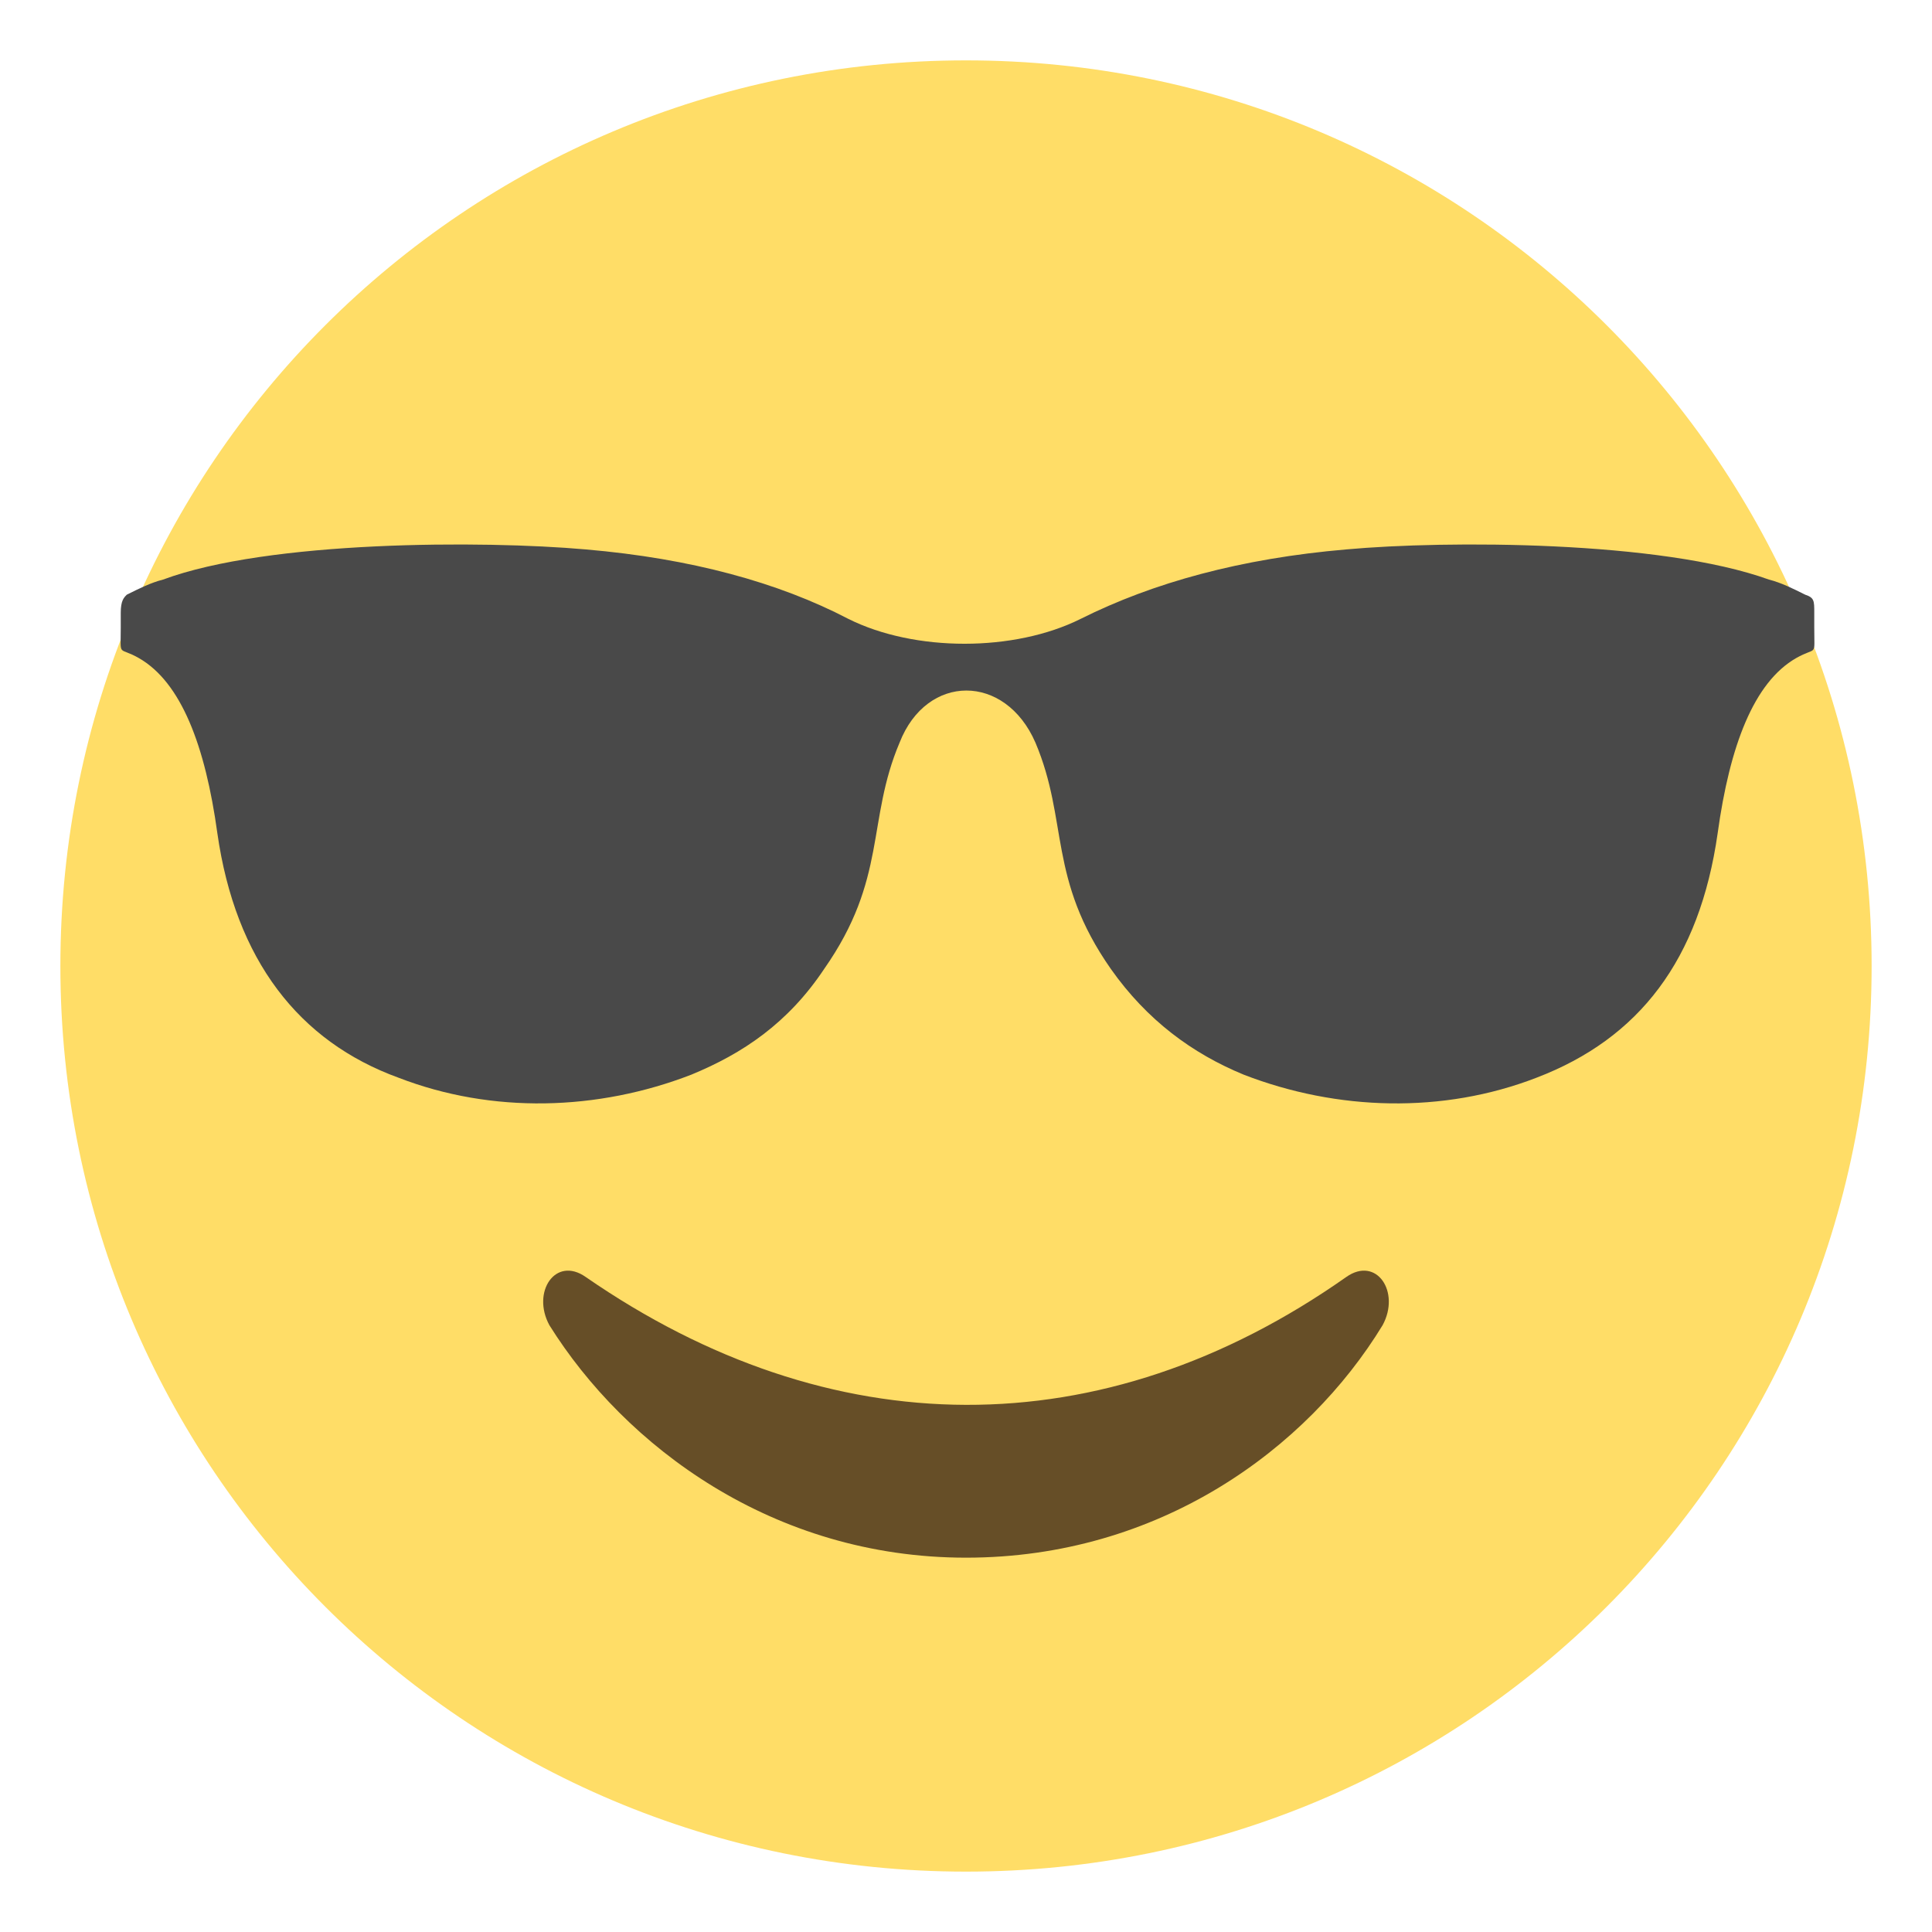
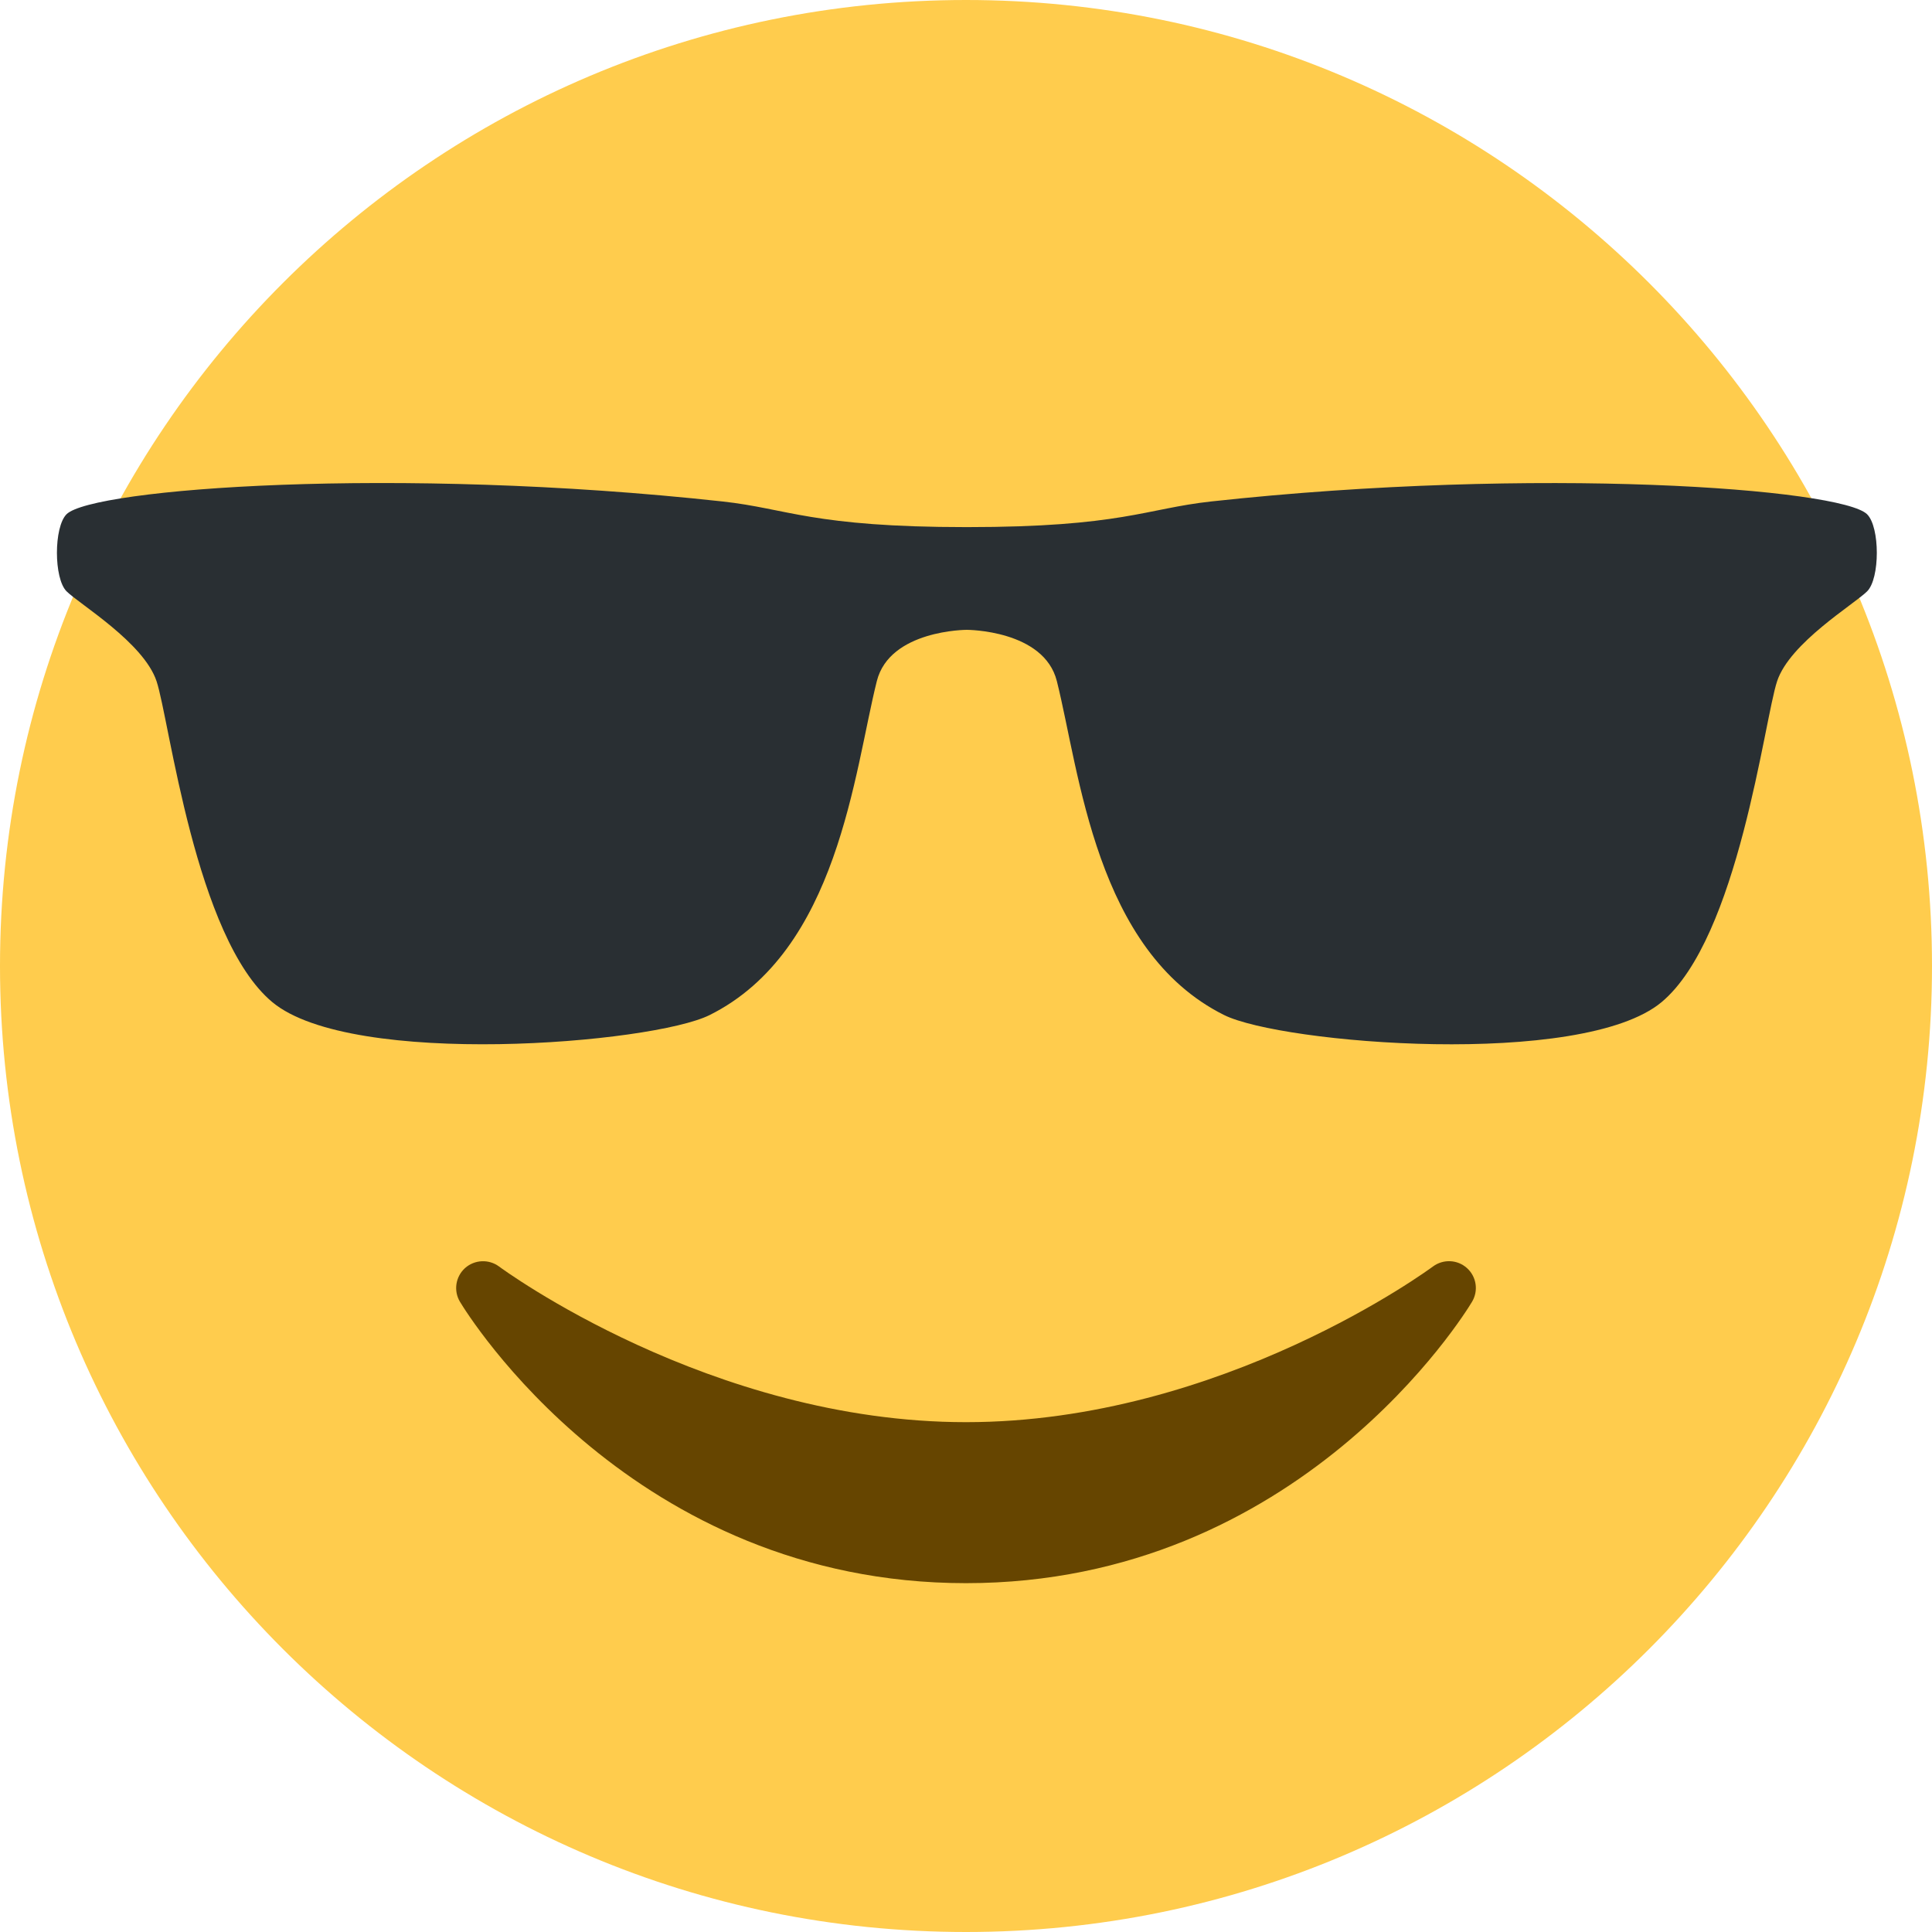
- <svg xmlns="http://www.w3.org/2000/svg" viewBox="0 0 64 64">
-   <path fill="#ffdd67" d="M32 2c16.6 0 30 13.4 30 30S48.6 62 32 62 2 48.6 2 32 15.4 2 32 2" />
-   <path fill="#494949" d="M35.8 20.5c-2.2 1.1-5.5 1.1-7.7 0-2.3-1.2-5.2-2-8.7-2.3-3.4-.3-10.5-.3-14 1-.4.1-.8.3-1.2.5-.1.1-.2.2-.2.6v.5c0 1-.1.6.6 1 1.4.8 2.2 2.9 2.6 5.8.6 4.2 2.7 6.9 6 8.1 3.1 1.2 6.6 1.1 9.7-.1 1.7-.7 3.2-1.7 4.4-3.5 2.1-3 1.4-4.9 2.5-7.5.9-2.3 3.5-2.3 4.5 0 1.1 2.6.4 4.5 2.5 7.5 1.2 1.7 2.7 2.8 4.4 3.5 3.1 1.2 6.6 1.3 9.7.1 3.4-1.3 5.4-3.9 6-8.1.4-2.9 1.2-5 2.6-5.8.7-.4.6 0 .6-1v-.5c0-.4 0-.5-.3-.6-.4-.2-.8-.4-1.2-.5-3.6-1.3-10.7-1.3-14-1-3.5.3-6.4 1.1-8.8 2.3" />
-   <path fill="#664e27" d="M44.6 42.3c-8.1 5.7-17.1 5.6-25.2 0-1-.7-1.8.5-1.2 1.6 2.5 4 7.4 7.7 13.8 7.7s11.3-3.6 13.8-7.7c.6-1.1-.2-2.3-1.2-1.6" />
+ <svg xmlns="http://www.w3.org/2000/svg" viewBox="0 0 36 36">
+   <path fill="#FFCC4D" d="M36 18c0 9.941-8.059 18-18 18S0 27.941 0 18 8.059 0 18 0s18 8.059 18 18" />
+   <path fill-rule="evenodd" clip-rule="evenodd" fill="#292F33" d="M1.24 11.018c.24.239 1.438.957 1.677 1.675.24.717.72 4.784 2.158 5.981 1.483 1.232 7.077.774 8.148.24 2.397-1.195 2.691-4.531 3.115-6.221.239-.957 1.677-.957 1.677-.957s1.438 0 1.678.956c.424 1.691.72 5.027 3.115 6.221 1.072.535 6.666.994 8.151-.238 1.436-1.197 1.915-5.264 2.155-5.982.238-.717 1.438-1.435 1.677-1.674.241-.239.241-1.196 0-1.436-.479-.478-6.134-.904-12.223-.239-1.215.133-1.677.478-4.554.478-2.875 0-3.339-.346-4.553-.478-6.085-.666-11.741-.24-12.221.238-.239.239-.239 1.197 0 1.436z" />
+   <path fill="#664500" d="M27.335 23.629c-.178-.161-.444-.171-.635-.029-.039.029-3.922 2.9-8.7 2.9-4.766 0-8.662-2.871-8.7-2.9-.191-.142-.457-.13-.635.029-.177.16-.217.424-.094.628C8.7 24.472 11.788 29.5 18 29.5s9.301-5.028 9.429-5.243c.123-.205.084-.468-.094-.628z" />
</svg>
